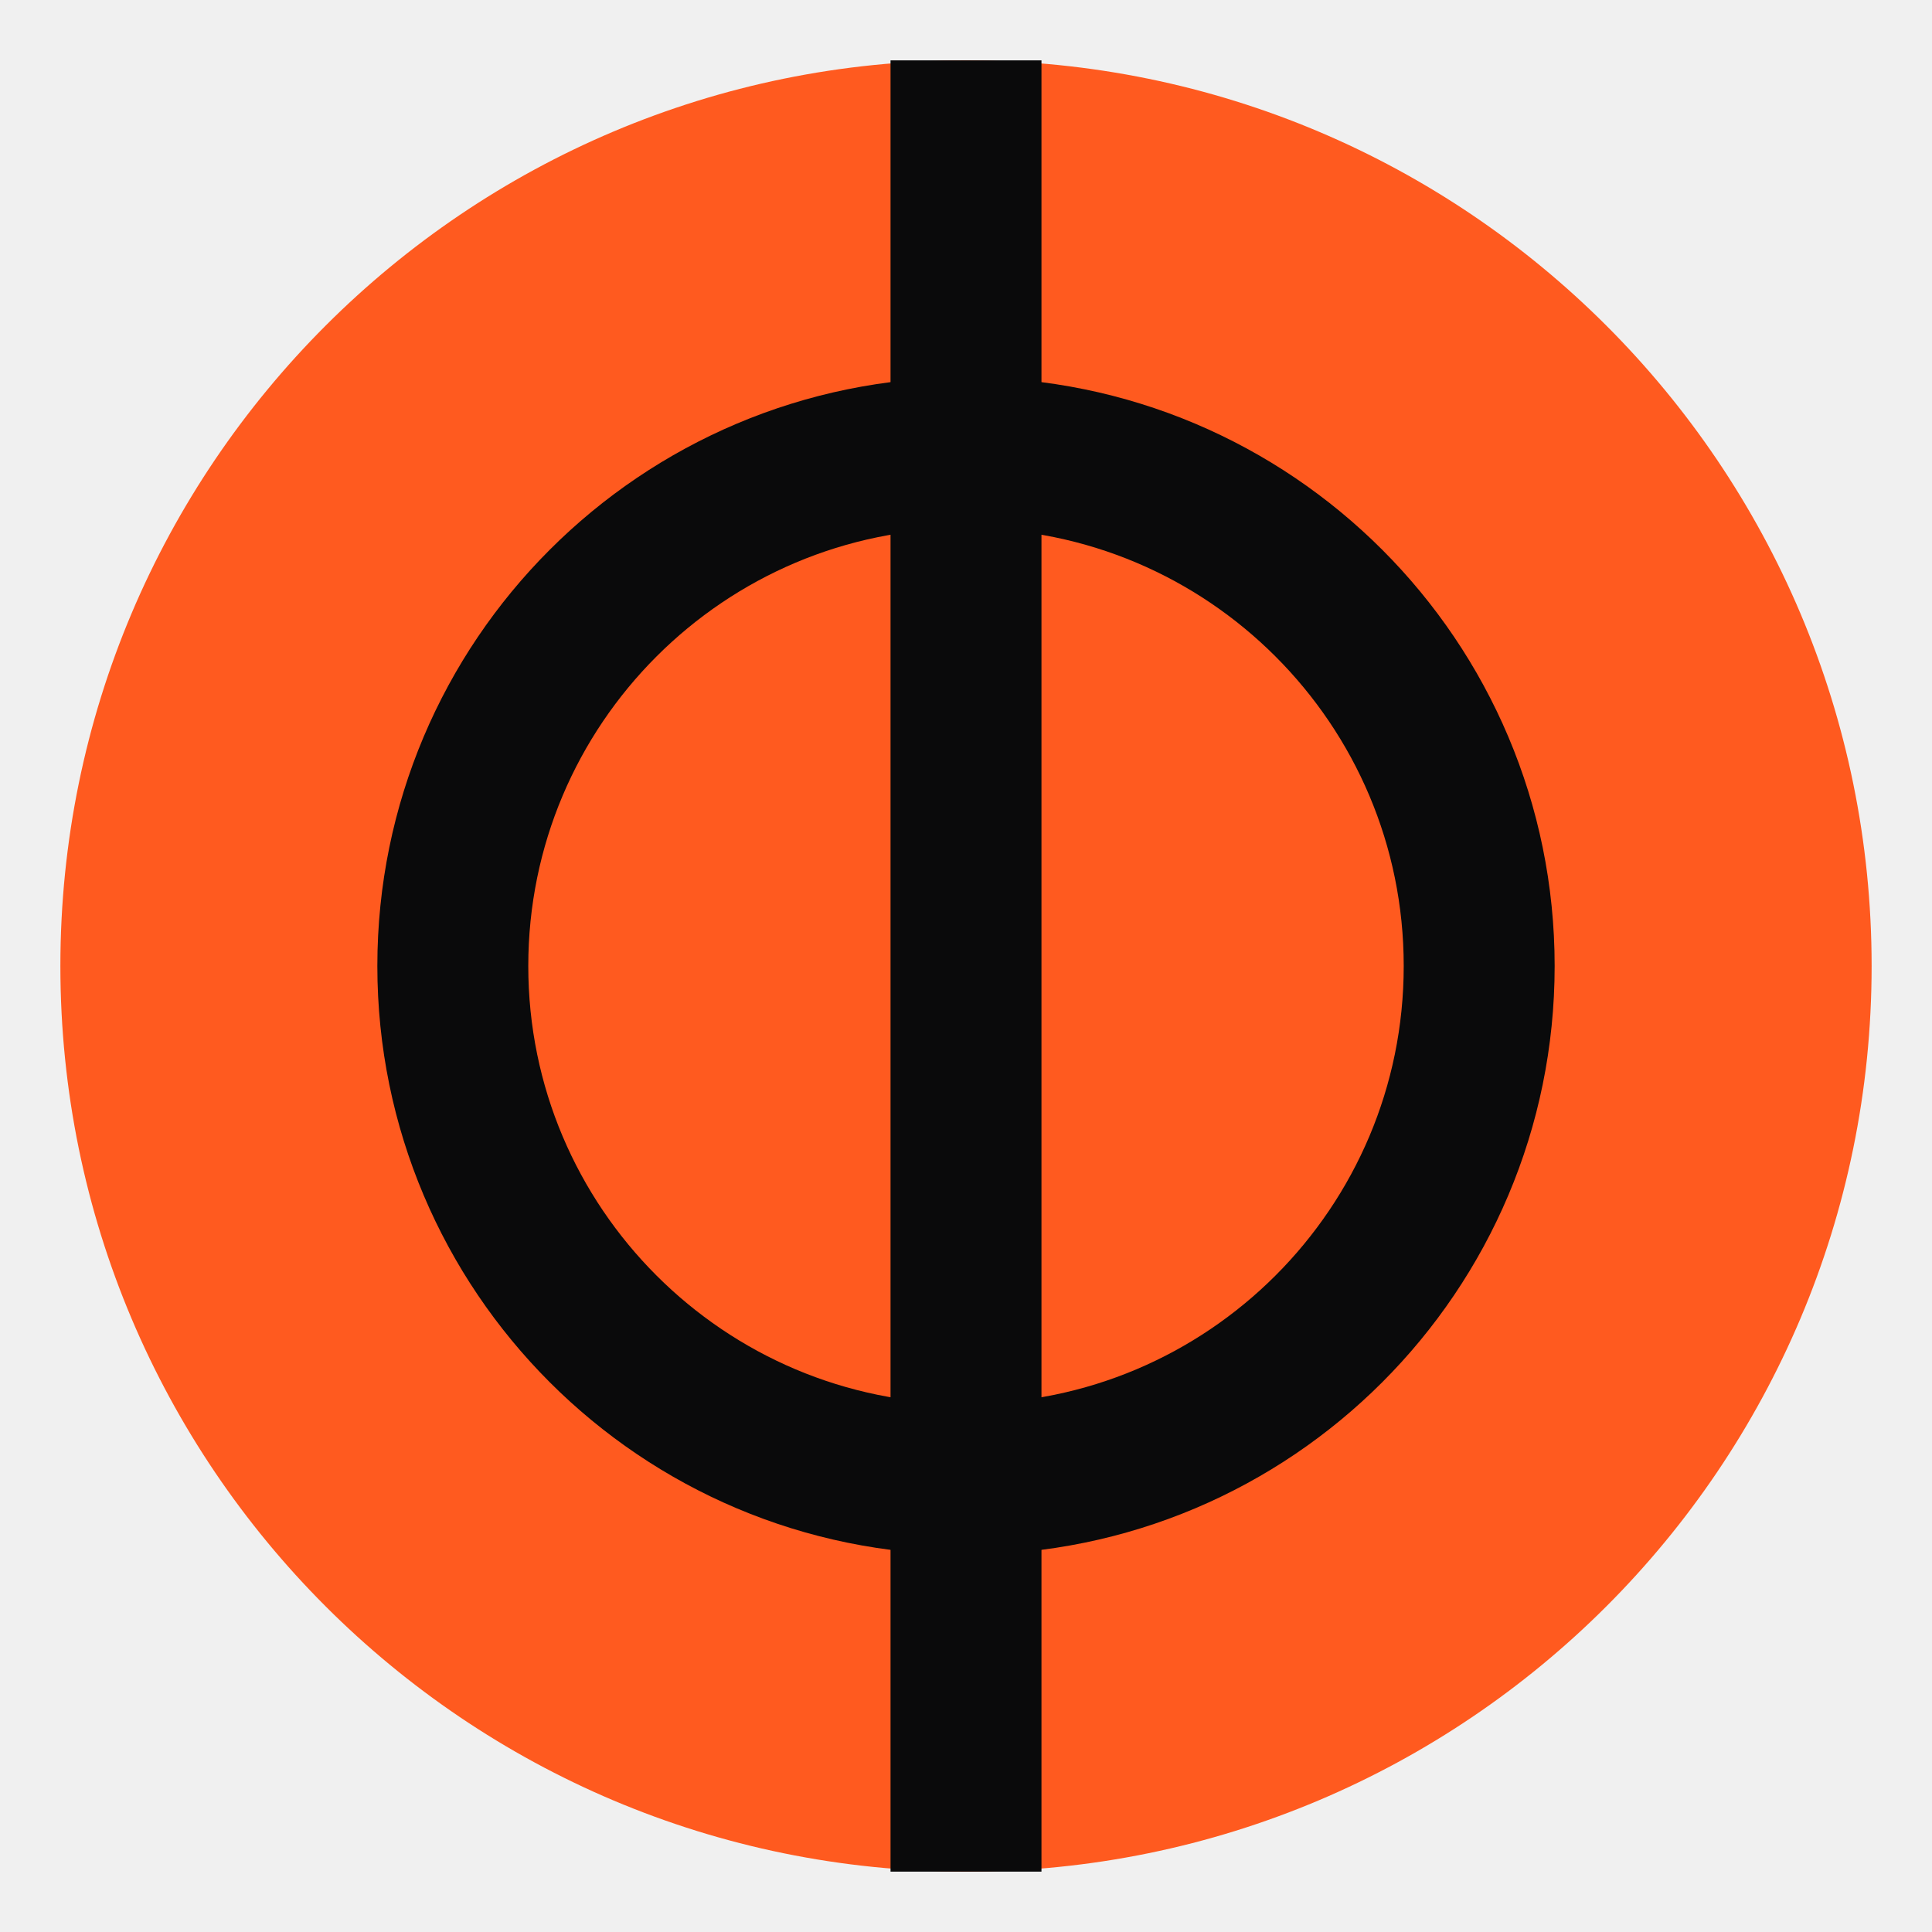
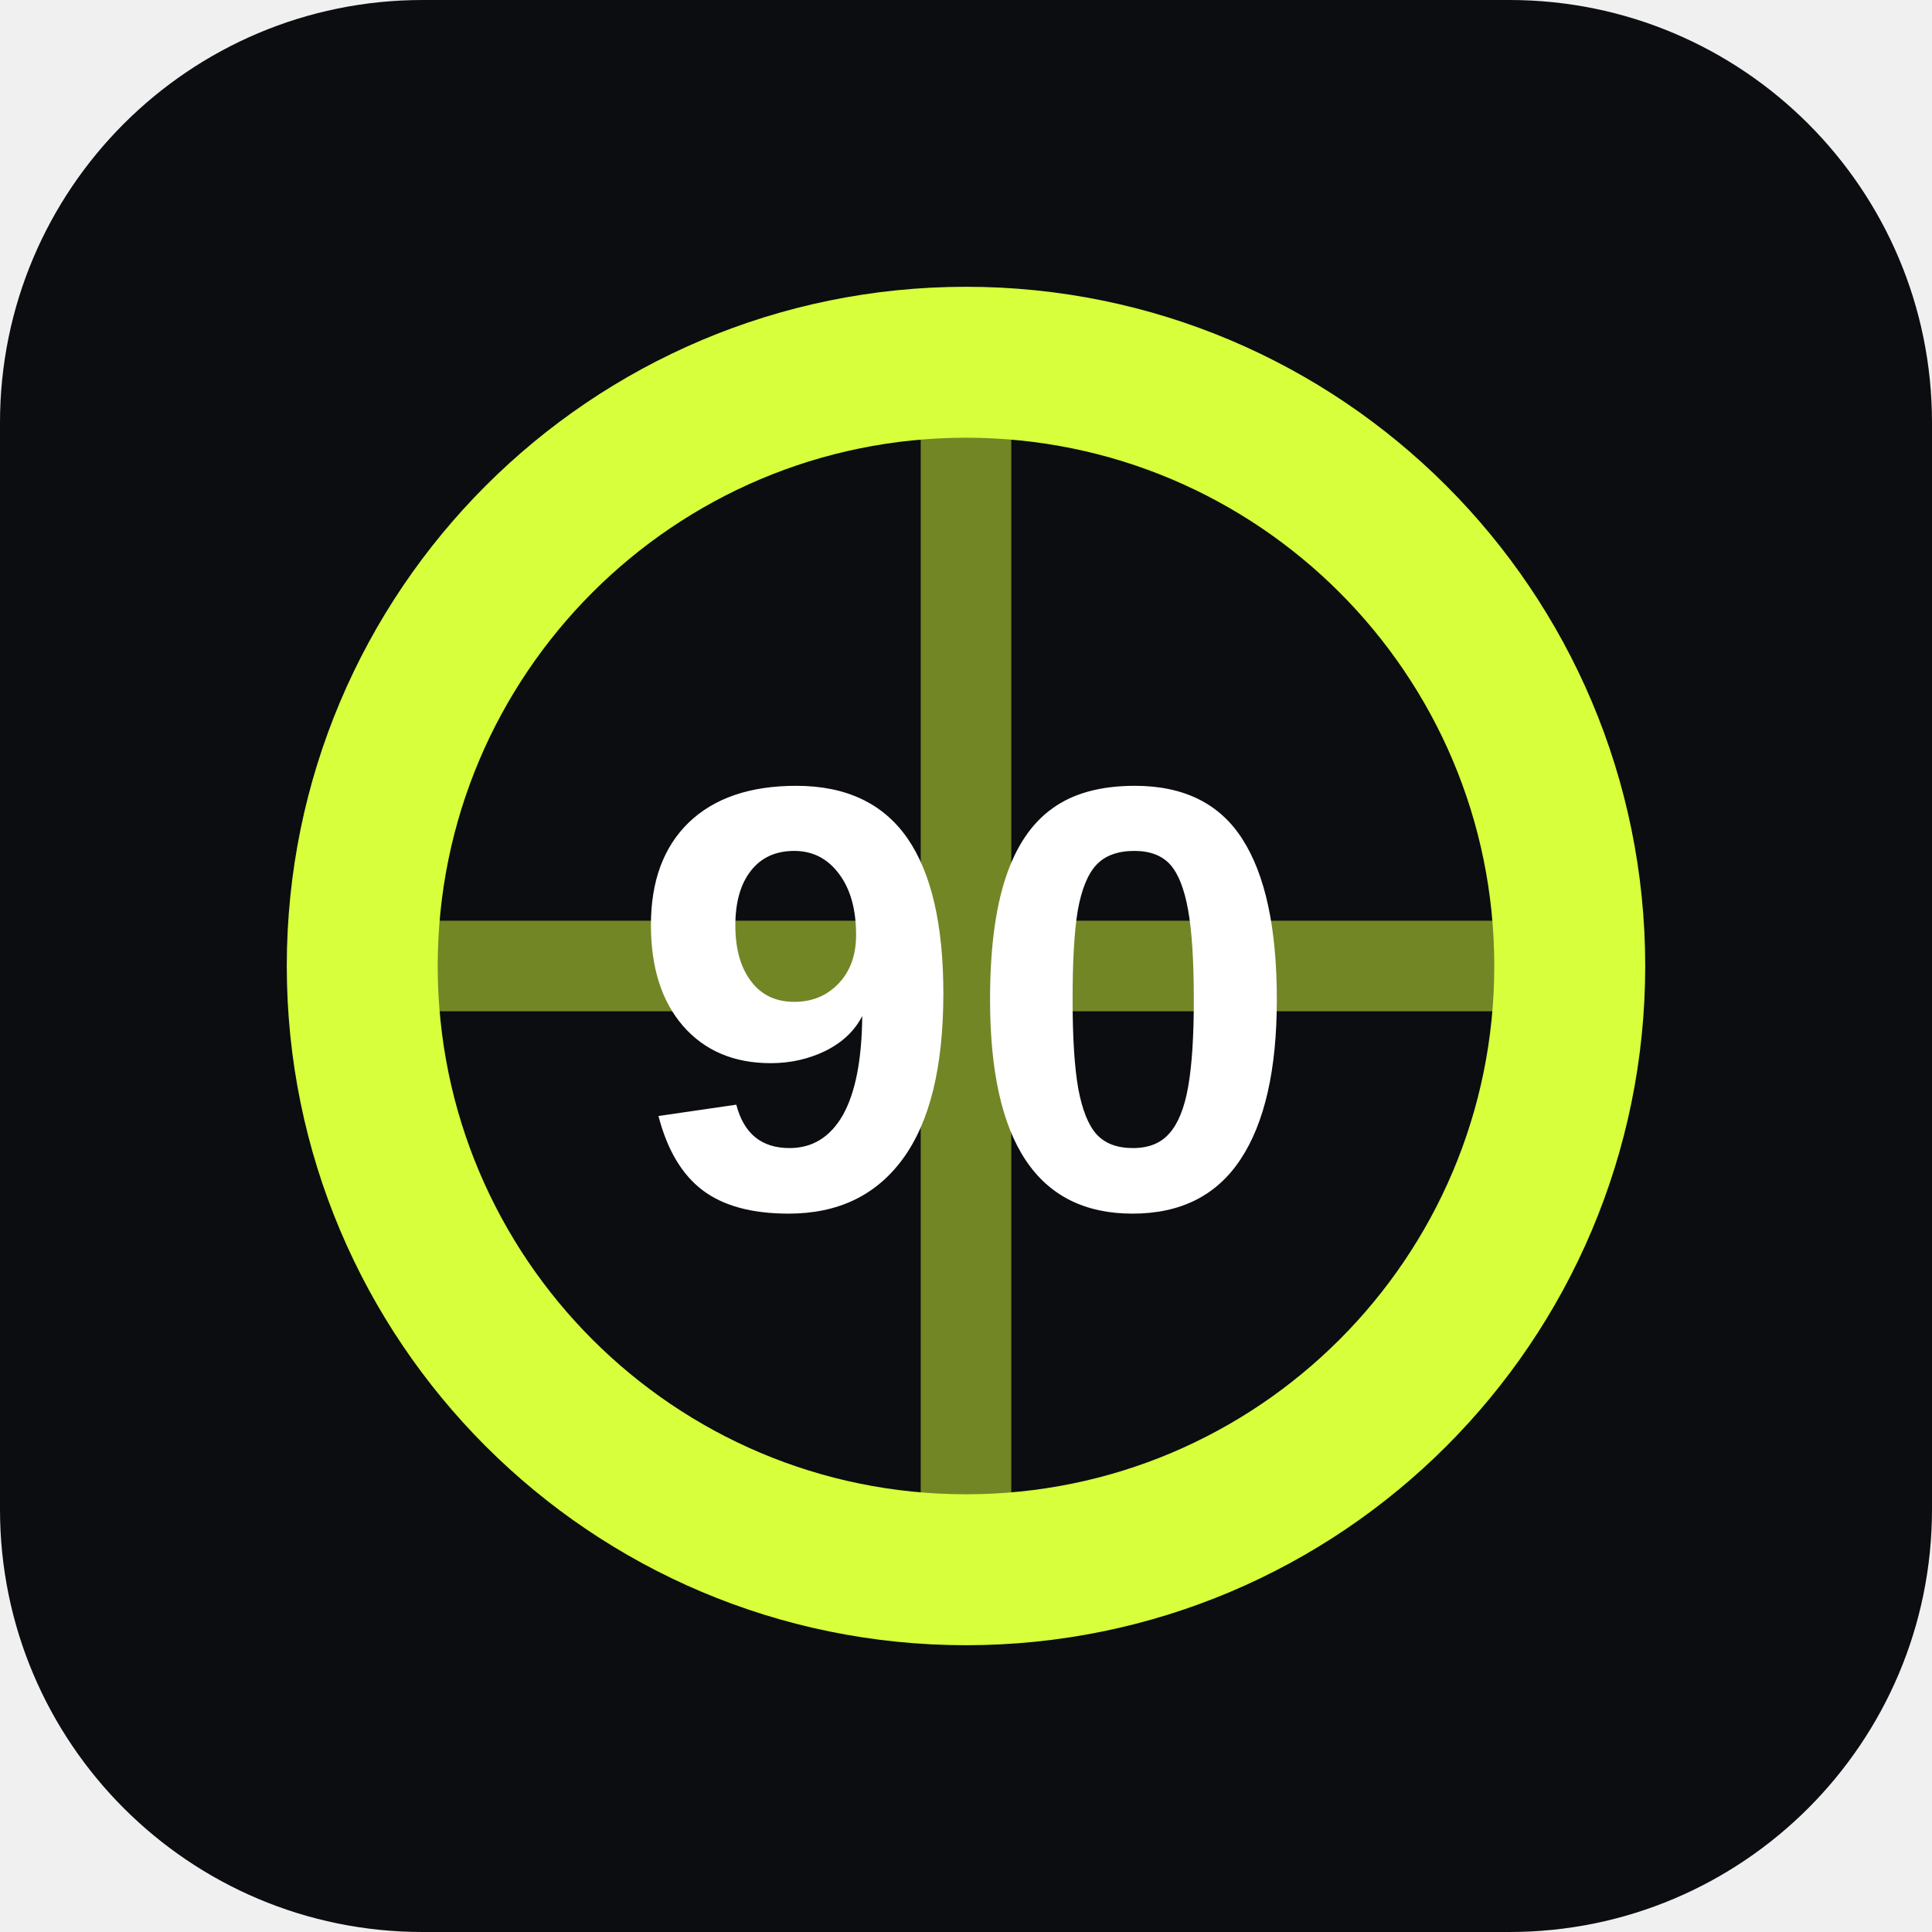
<svg xmlns="http://www.w3.org/2000/svg" viewBox="0 0 64 64">
-   <circle cx="32" cy="32" r="30" fill="#ff5a1f" />
-   <circle cx="32" cy="32" r="17" fill="none" stroke="#0a0a0b" stroke-width="5" />
-   <path d="M32 2v60" stroke="#0a0a0b" stroke-width="5" />
+   <rect width="64" height="64" rx="14" fill="#0c0d10" />
+   <circle cx="32" cy="32" r="20" fill="none" stroke="#d7ff3c" stroke-width="5" />
+   <path d="M32 12v40M12 32h40" stroke="#d7ff3c" stroke-width="3" opacity=".5" />
+   <text x="32" y="40" text-anchor="middle" font-family="Arial Black,Arial" font-weight="900" font-size="20" fill="#fff">90</text>
</svg>
